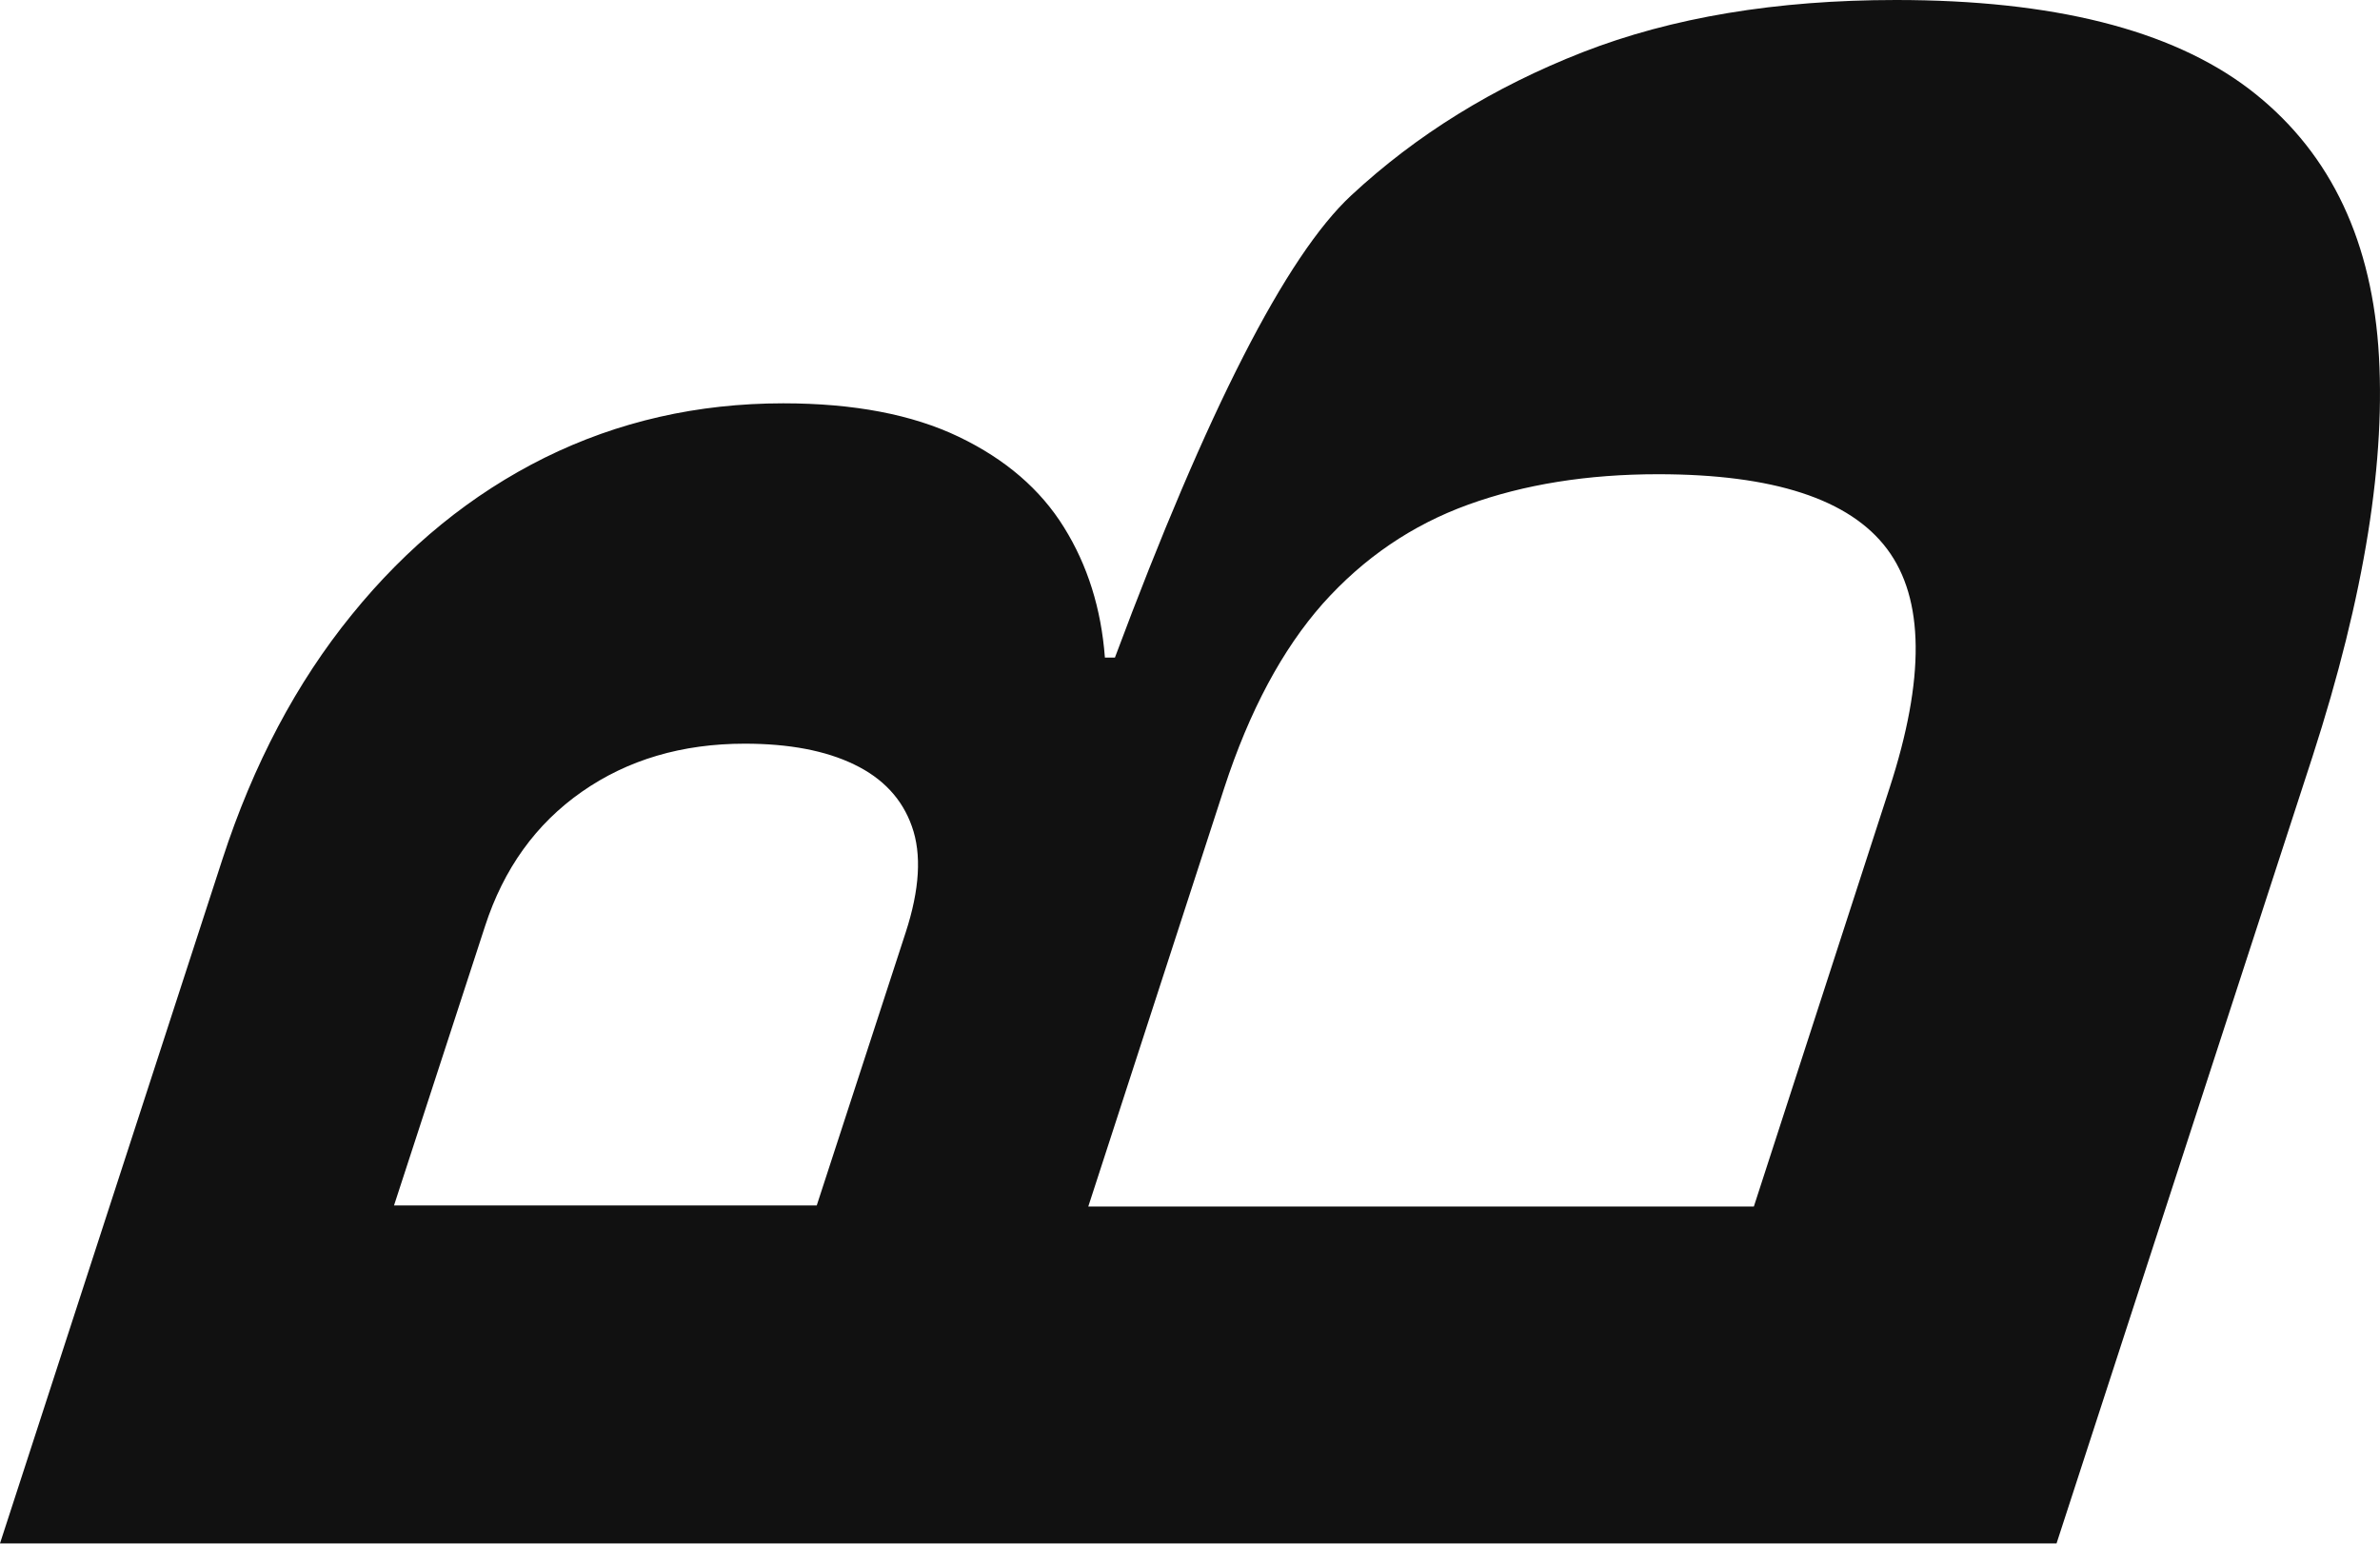
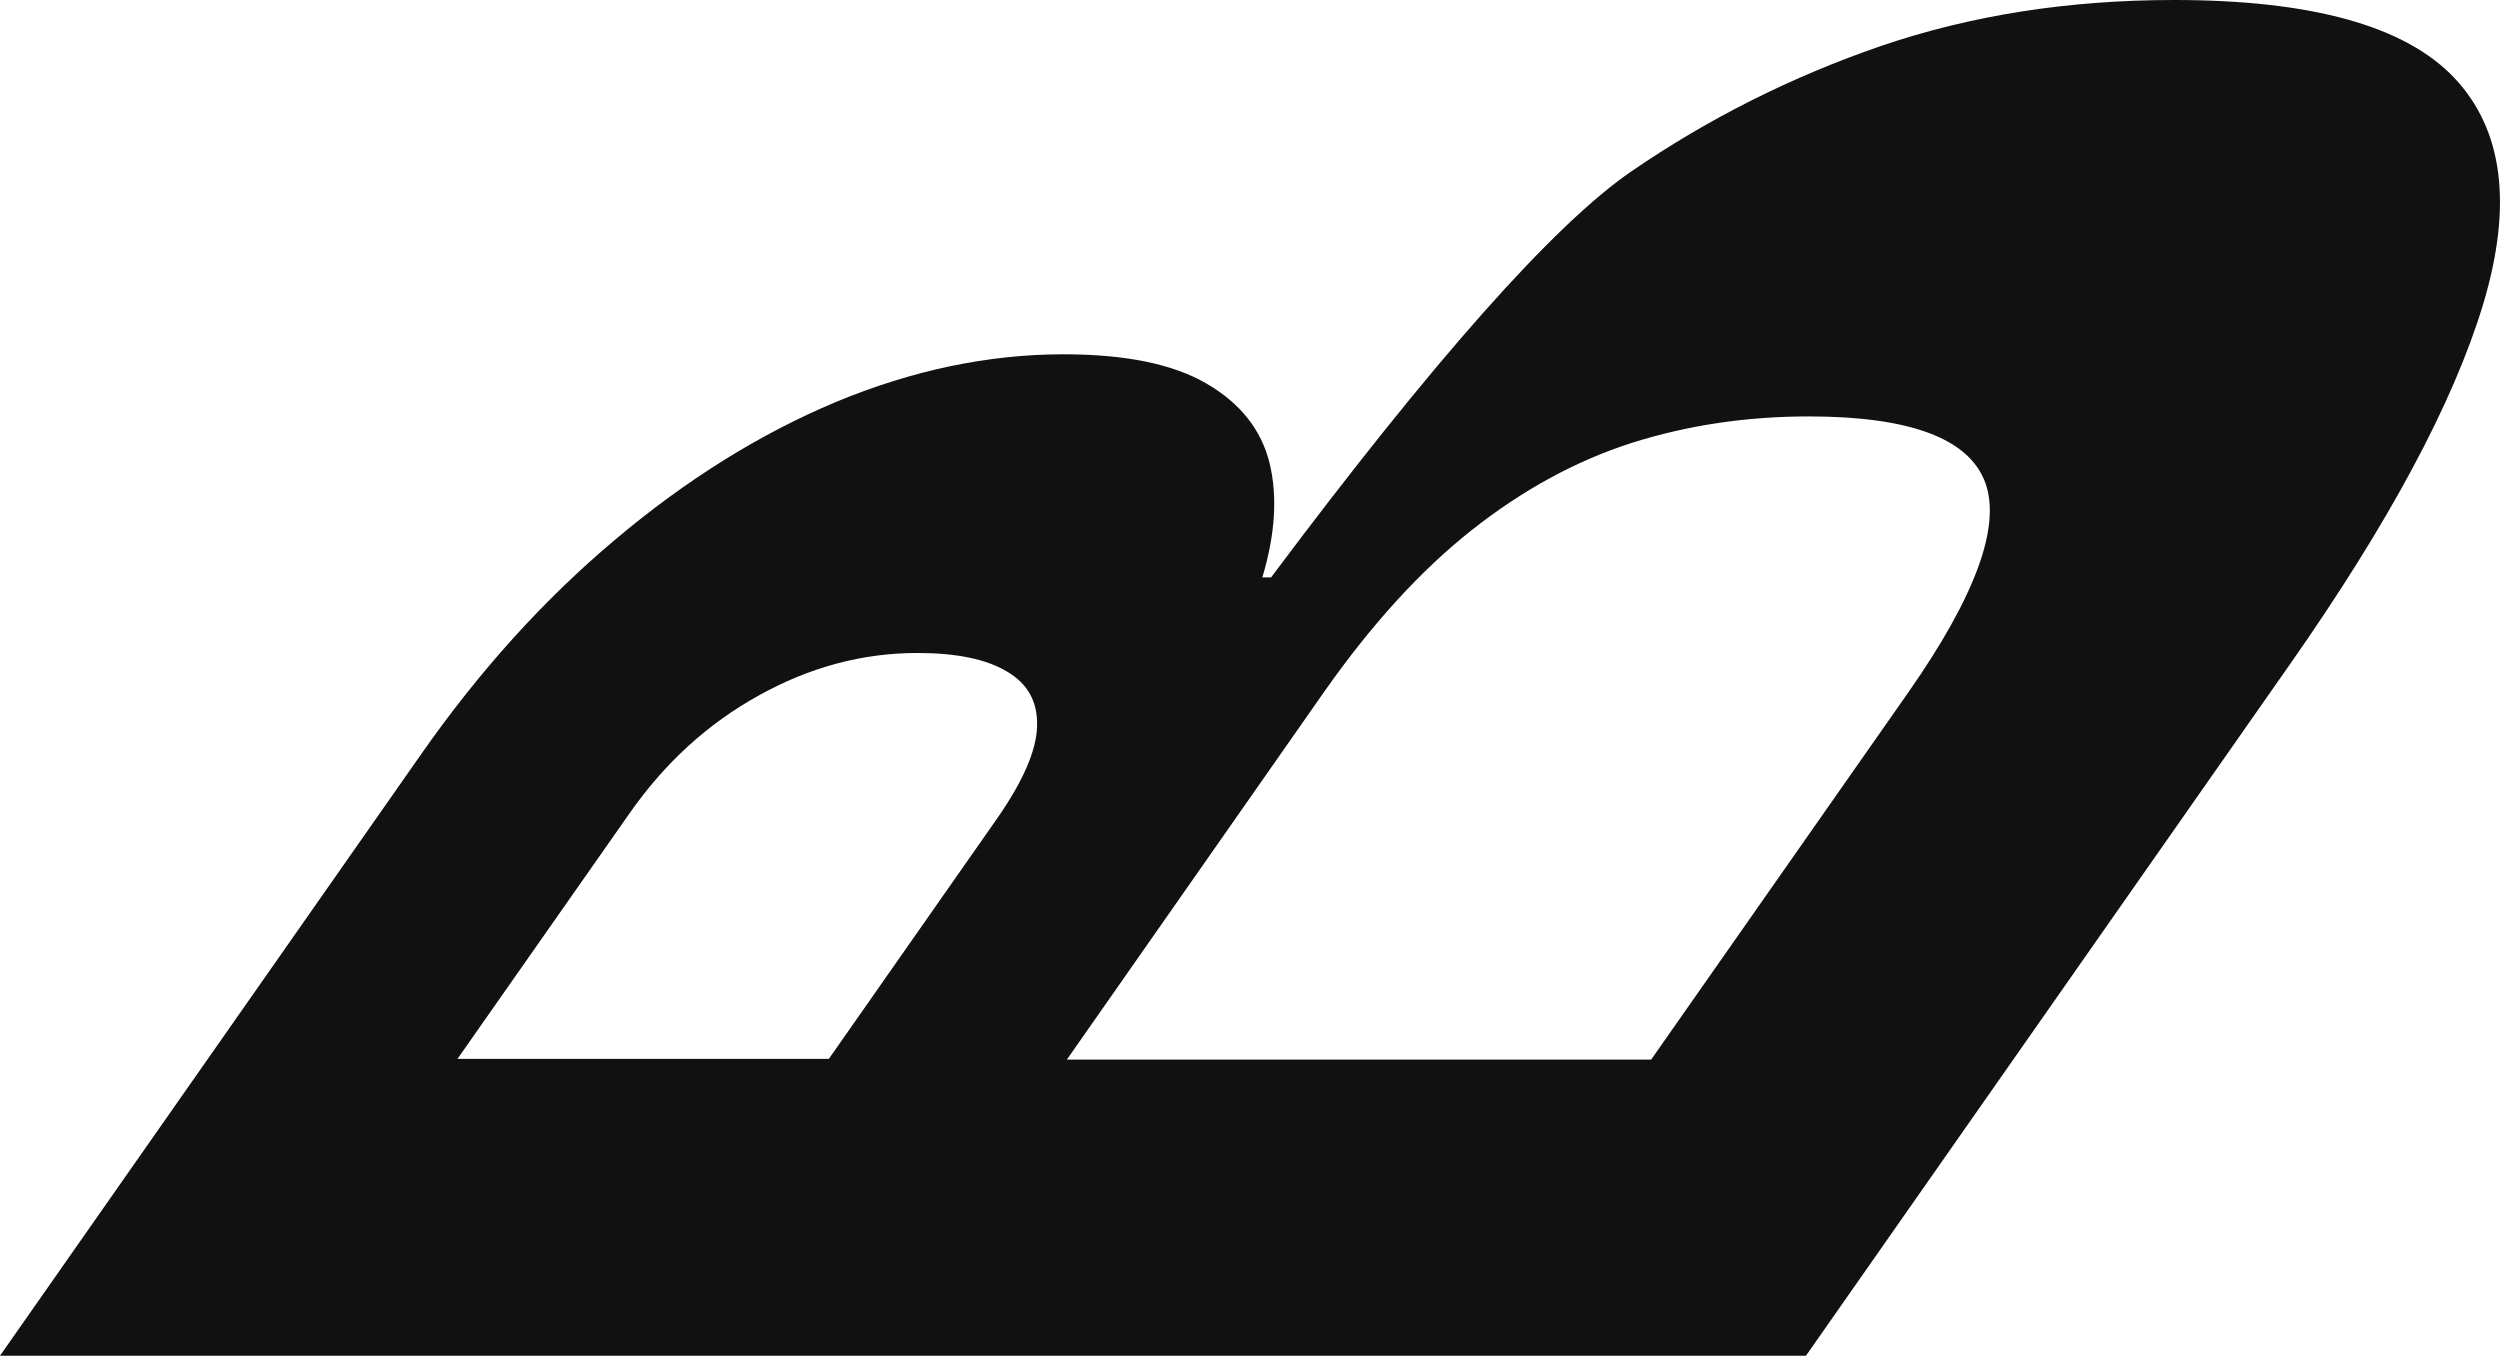
- <svg xmlns="http://www.w3.org/2000/svg" viewBox="0 0 688 446.2">
-   <path fill="#111111" d="M594.5 446.2H0L64.3 248.4Q77.7 207.2 101.7 177.7Q125.7 148.1 157.5 132.3Q189.3 116.6 226.4 116.6Q257 116.6 277.2 126.3Q297.4 136 307.6 152.5Q317.8 168.9 319.4 190.1H322.3Q362.4 82.7 390.6 56.5Q418.9 30.2 457.5 15.1Q496.2 0 548.1 0Q616.1 0 650 25.6Q683.8 51.3 687.5 100Q691.1 148.8 668.5 218.7ZM507 348.8 546.2 227.9Q561.7 180.3 545.5 158.7Q529.3 137.1 479.3 137.1Q448.7 137.1 424.4 145.9Q400.1 154.7 382.4 174.5Q364.8 194.4 353.9 227.8L314.6 348.8ZM236.1 348.5 261.8 269.6Q267.9 250.9 263.6 238.9Q259.4 227 246.9 221Q234.5 215 215.3 215Q188.1 215 168.2 228.9Q148.3 242.8 140.2 267.8L113.9 348.5Z" />
+ <svg xmlns="http://www.w3.org/2000/svg" viewBox="0 0 688 373.1">
+   <path fill="#111111" d="M497 373.1H0L115.8 207.7Q139.9 173.2 169.3 148.5Q198.6 123.8 230.1 110.6Q261.7 97.5 292.7 97.5Q318.3 97.5 332.1 105.6Q346 113.7 349.4 127.5Q352.7 141.2 347.4 158.9H349.8Q417 69.1 448.9 47.2Q480.8 25.3 517.8 12.6Q554.8 0 598.3 0Q655.1 0 675.4 21.4Q695.6 42.8 683.4 83.6Q671.1 124.4 630.2 182.8ZM454.4 291.6 525.2 190.5Q553 150.7 546.3 132.7Q539.5 114.6 497.7 114.6Q472.1 114.6 449 121.9Q426 129.3 405 145.9Q384 162.5 364.4 190.4L293.6 291.6ZM228.1 291.4 274.3 225.4Q285.2 209.8 285.4 199.8Q285.7 189.8 277.1 184.8Q268.6 179.7 252.5 179.7Q229.8 179.7 208.8 191.4Q187.8 203 173.2 223.9L125.9 291.4Z" />
</svg>
